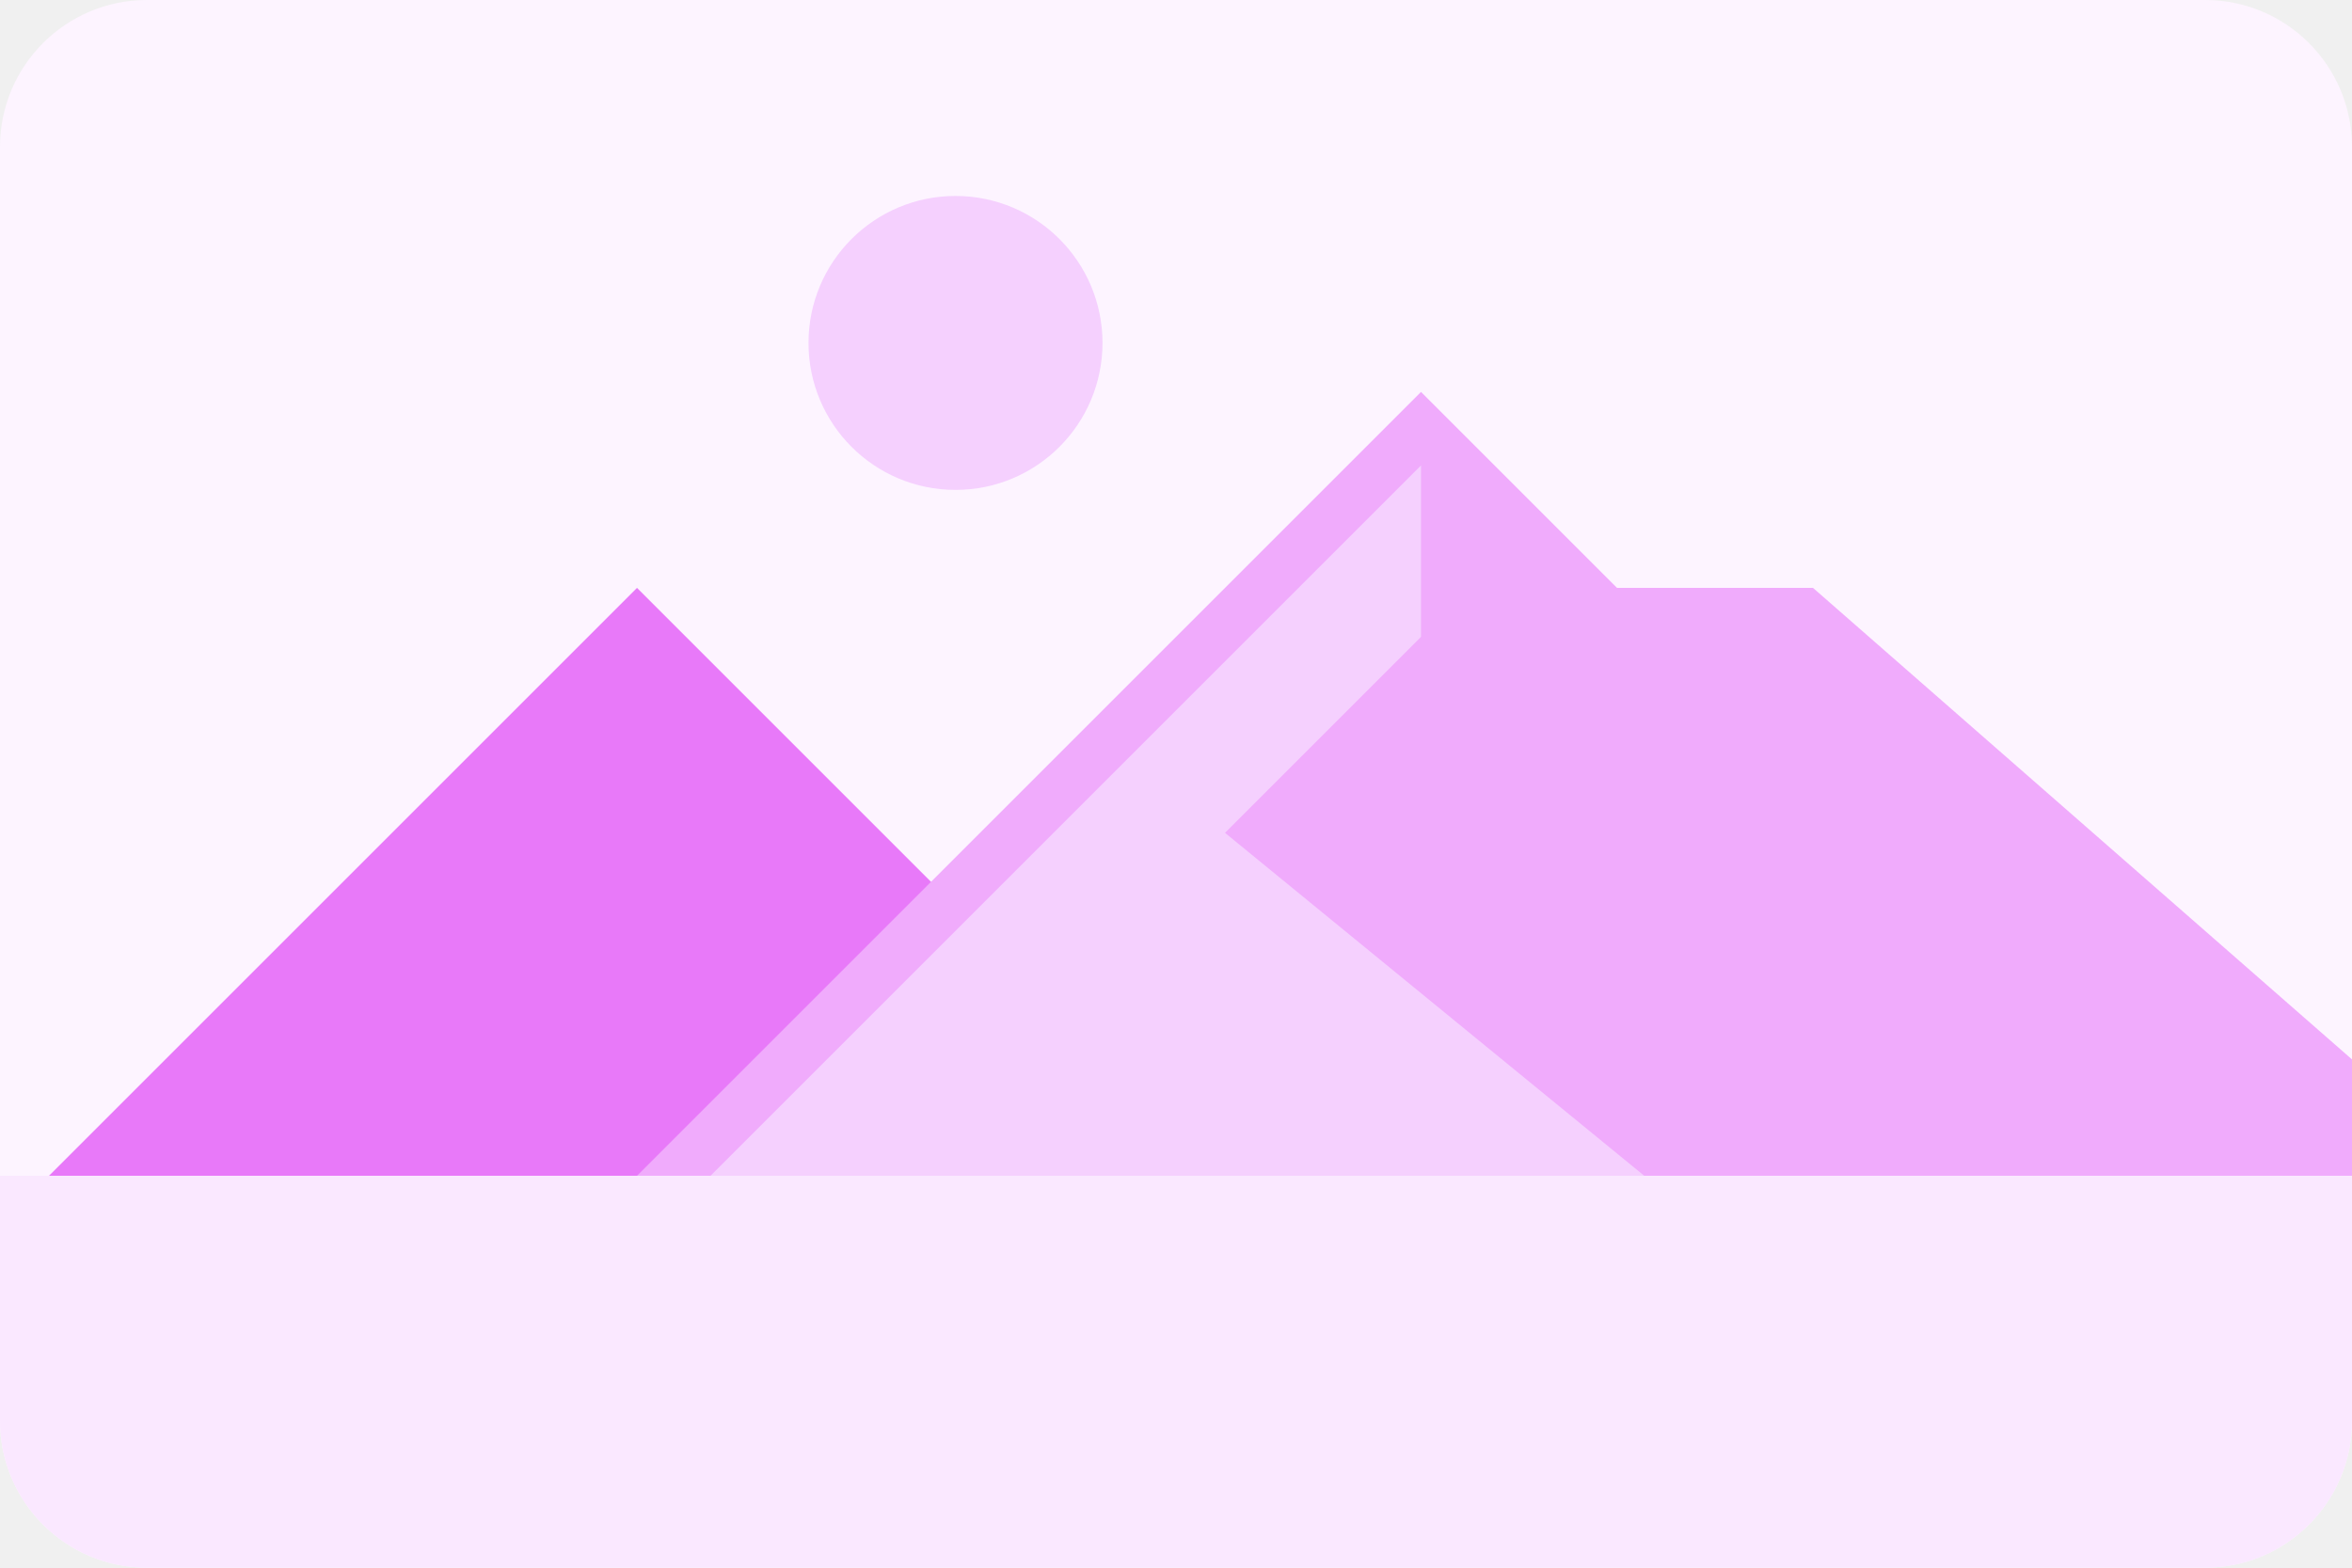
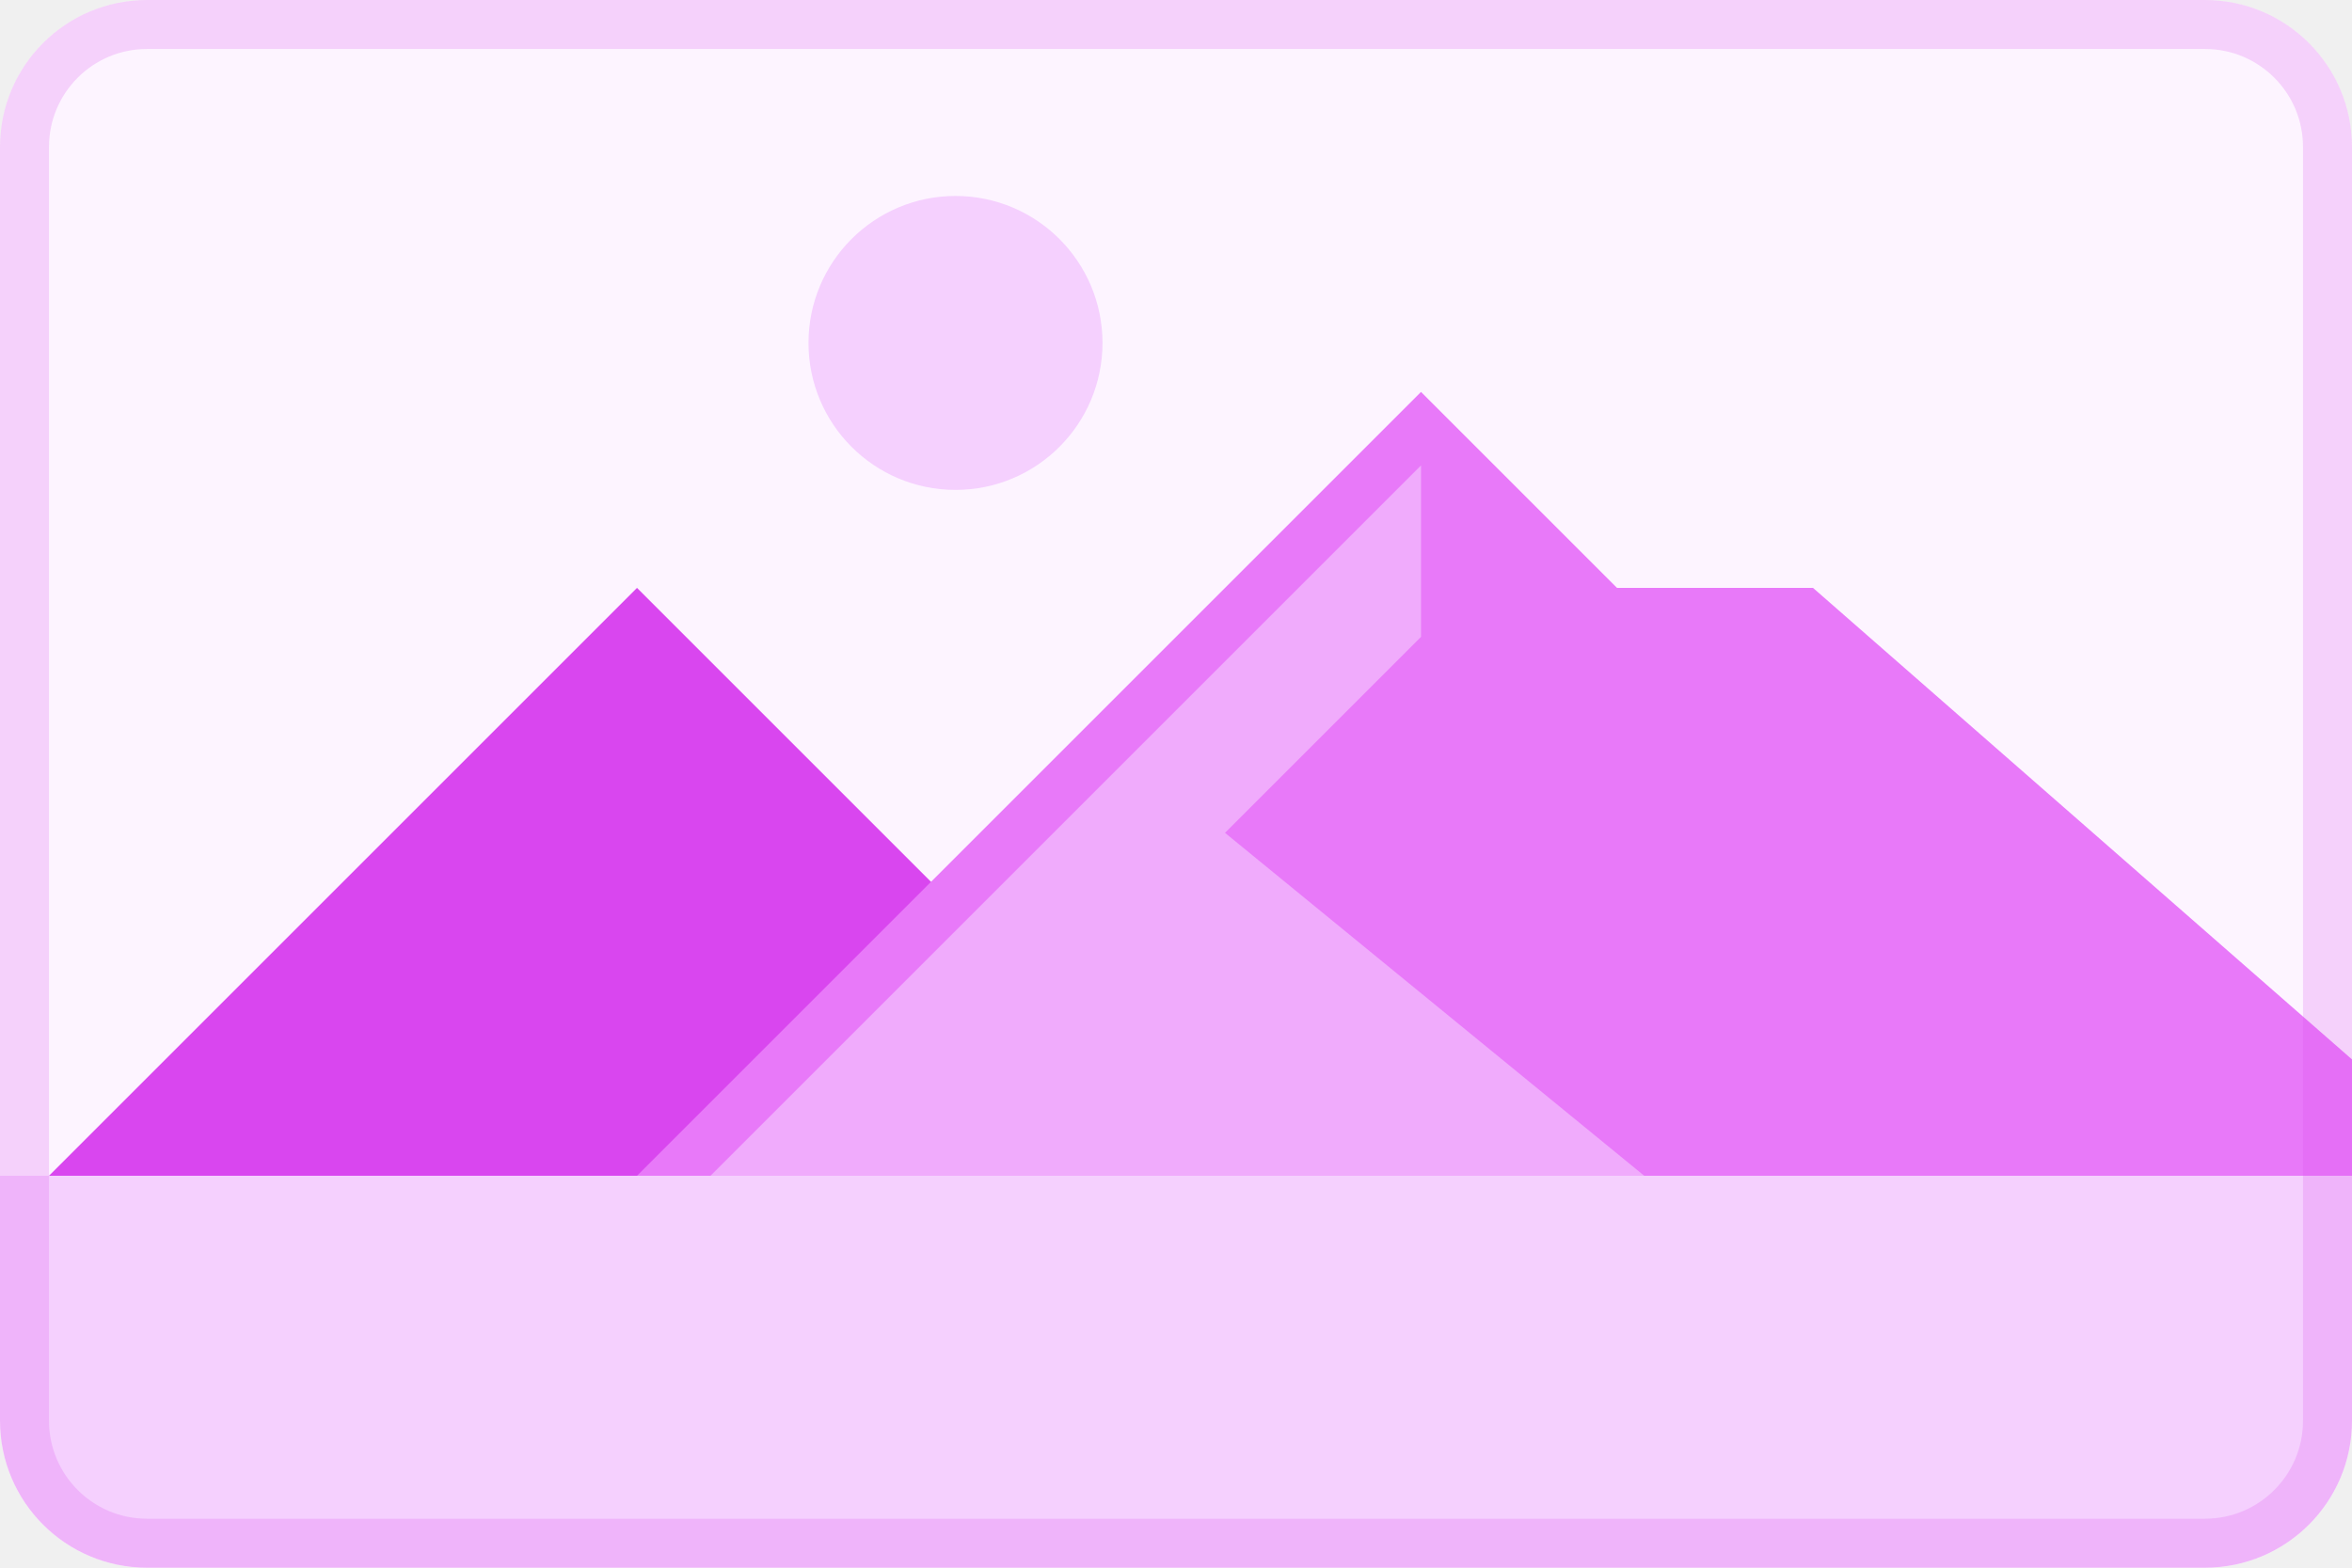
<svg xmlns="http://www.w3.org/2000/svg" width="192" height="128" viewBox="0 0 192 128" fill="none">
  <g clip-path="url(#clip0)">
    <rect width="192" height="128" rx="12" fill="#FDF4FF" />
    <circle cx="78" cy="28" r="12" fill="#F5D0FE" />
-     <path d="M52 48L84 80H100L140 112H-12L52 48Z" fill="#E879F9" />
-     <path d="M116 32L132 48H148L212 104H44L116 32Z" fill="#F0ABFC" />
-     <path d="M116 38V52L100 68L144 104H50L116 38Z" fill="#F5D0FE" />
-     <rect y="96" width="192" height="40" fill="#FAE8FF" />
+     <path d="M52 48L84 80H100L140 112H-12L52 48Z" fill="#D946EF" />
+     <path d="M116 32L132 48H148L212 104H44L116 32Z" fill="#E879F9" />
+     <path d="M116 38V52L100 68L144 104H50L116 38Z" fill="#F0ABFC" />
+     <rect y="96" width="192" height="40" fill="#F5D0FE" />
+     <rect x="2" y="2" width="188" height="124" rx="10" stroke="#D946EF" stroke-opacity="0.2" stroke-width="4" />
  </g>
  <defs>
    <clipPath id="clip0">
      <rect width="192" height="128" rx="12" fill="white" />
    </clipPath>
  </defs>
</svg>
